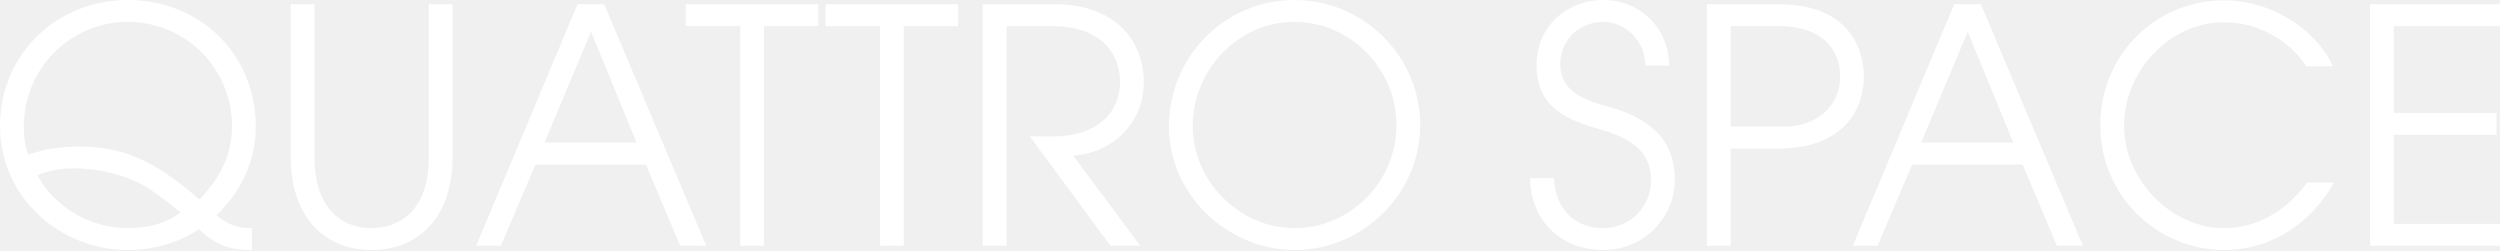
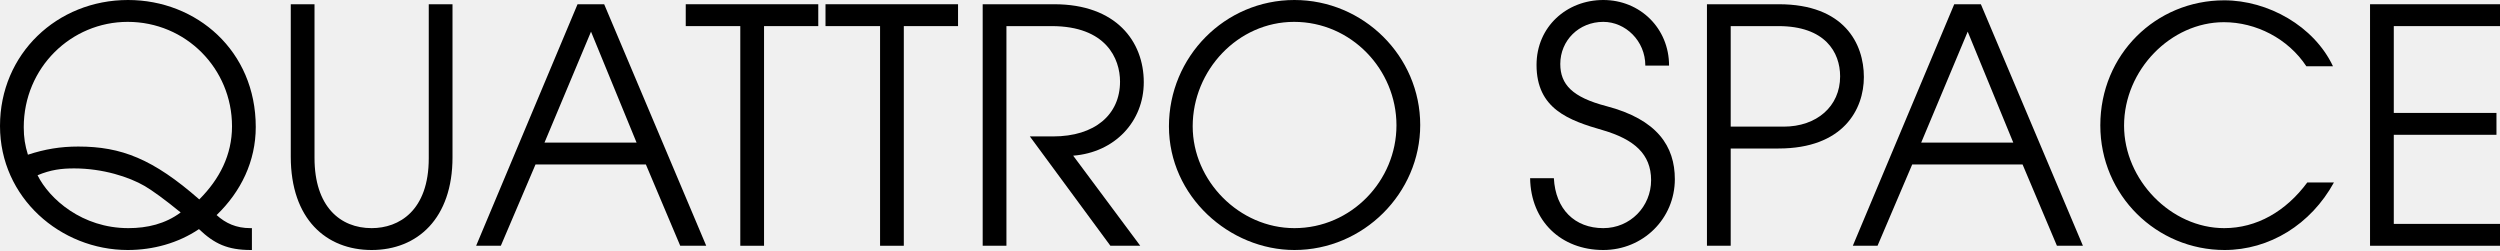
<svg xmlns="http://www.w3.org/2000/svg" viewBox="0 0 300 30" fill="none">
-   <path d="M30.229 30H30.114C27.303 30 25.724 29.256 23.875 27.494C21.372 29.177 18.369 30 15.326 30C7.278 30 0 23.734 0 15.117C0 6.462 6.855 0 15.365 0C23.606 0 30.691 6.11 30.691 15.235C30.691 19.347 28.92 22.99 25.993 25.809C27.072 26.788 28.342 27.376 30.037 27.376H30.229V30ZM23.914 23.93C26.34 21.501 27.842 18.603 27.842 15.157C27.842 8.225 22.297 2.624 15.326 2.624C8.549 2.624 2.85 8.107 2.85 15.274C2.85 16.488 3.004 17.467 3.35 18.564C5.391 17.898 7.24 17.585 9.396 17.585C14.556 17.585 18.369 19.073 23.914 23.93ZM21.68 25.496C19.716 23.89 18.292 22.872 17.367 22.324C15.48 21.227 12.323 20.209 8.895 20.209C7.394 20.209 6.084 20.366 4.506 21.031C5.93 23.89 9.858 27.376 15.403 27.376C17.675 27.376 19.832 26.867 21.68 25.496Z" fill="white" />
-   <path d="M51.451 18.995V0.509H54.301V18.877C54.301 26.201 50.103 30 44.597 30C39.167 30 34.892 26.319 34.892 18.799V0.509H37.742V18.956C37.742 24.791 40.823 27.376 44.597 27.376C47.87 27.376 51.451 25.3 51.451 18.995Z" fill="white" />
-   <path d="M84.747 29.491H81.627L77.507 19.739H64.26L60.101 29.491H57.136L69.305 0.509H72.501L84.747 29.491ZM76.39 17.115L70.922 3.799L65.338 17.115H76.39Z" fill="white" />
-   <path d="M91.685 29.491H88.835V3.133H82.289V0.509H98.193V3.133H91.685V29.491Z" fill="white" />
-   <path d="M108.457 29.491H105.608V3.133H99.061V0.509H114.965V3.133H108.457V29.491Z" fill="white" />
-   <path d="M136.83 29.491H133.248L123.583 16.371H126.355C131.4 16.371 134.404 13.747 134.404 9.791C134.404 7.05 132.748 3.133 126.201 3.133H120.772V29.491H117.922V0.509H126.509C133.942 0.509 137.253 4.974 137.253 9.869C137.253 14.569 133.788 18.29 128.781 18.681L136.83 29.491Z" fill="white" />
-   <path d="M170.426 15C170.426 23.185 163.609 30 155.33 30C147.551 30 140.273 23.577 140.273 15.157C140.273 6.815 146.974 0 155.33 0C163.609 0 170.426 6.736 170.426 15ZM167.576 15.039C167.576 8.342 162.146 2.624 155.292 2.624C148.553 2.624 143.123 8.42 143.123 15.157C143.123 21.697 148.707 27.376 155.33 27.376C162.146 27.376 167.576 21.697 167.576 15.039Z" fill="white" />
-   <path d="M200.288 7.872H197.439C197.439 4.896 195.051 2.624 192.394 2.624C189.467 2.624 187.234 4.856 187.234 7.676C187.234 10.144 188.697 11.671 192.741 12.729C198.902 14.334 200.981 17.585 200.981 21.501C200.981 26.24 197.169 30 192.394 30C187.349 30 183.691 26.553 183.614 21.384H186.464C186.656 25.104 188.967 27.376 192.394 27.376C195.629 27.376 198.132 24.791 198.132 21.619C198.132 18.486 196.091 16.723 192.356 15.627C188.274 14.452 184.384 13.081 184.384 7.794C184.384 3.211 188.004 0 192.394 0C196.823 0 200.288 3.407 200.288 7.872Z" fill="white" />
-   <path d="M207.684 29.491H204.834V0.509H213.46C221.316 0.509 223.665 5.248 223.665 9.243C223.665 13.12 221.2 17.82 213.422 17.82H207.684V29.491ZM207.684 15.196H214.038C218.004 15.196 220.815 12.768 220.815 9.164C220.815 6.266 219.005 3.133 213.422 3.133H207.684V15.196Z" fill="white" />
-   <path d="M249.95 29.491H246.831L242.71 19.739H229.463L225.304 29.491H222.339L234.508 0.509H237.704L249.95 29.491ZM241.594 17.115L236.125 3.799L230.542 17.115H241.594Z" fill="white" />
-   <path d="M276.877 21.893H280.073C277.3 26.945 272.333 30 266.941 30C258.816 30 252.038 23.459 252.038 15.039C252.038 6.54 258.7 0.039 266.903 0.039C272.178 0.039 277.685 3.133 279.957 7.95H276.761C274.566 4.621 270.715 2.663 266.864 2.663C260.51 2.663 254.888 8.381 254.888 15.078C254.888 21.58 260.51 27.376 266.903 27.376C270.792 27.376 274.296 25.379 276.877 21.893Z" fill="white" />
-   <path d="M300 29.491H284.404V0.509H300V3.133H287.254V13.551H299.576V16.175H287.254V26.867H300V29.491Z" fill="white" />
+   <path d="M30.229 30H30.114C27.303 30 25.724 29.256 23.875 27.494C21.372 29.177 18.369 30 15.326 30C7.278 30 0 23.734 0 15.117C0 6.462 6.855 0 15.365 0C23.606 0 30.691 6.11 30.691 15.235C30.691 19.347 28.92 22.99 25.993 25.809C27.072 26.788 28.342 27.376 30.037 27.376H30.229V30ZM23.914 23.93C26.34 21.501 27.842 18.603 27.842 15.157C27.842 8.225 22.297 2.624 15.326 2.624C8.549 2.624 2.85 8.107 2.85 15.274C2.85 16.488 3.004 17.467 3.35 18.564C5.391 17.898 7.24 17.585 9.396 17.585C14.556 17.585 18.369 19.073 23.914 23.93ZM21.68 25.496C19.716 23.89 18.292 22.872 17.367 22.324C15.48 21.227 12.323 20.209 8.895 20.209C7.394 20.209 6.084 20.366 4.506 21.031C5.93 23.89 9.858 27.376 15.403 27.376C17.675 27.376 19.832 26.867 21.68 25.496Z" fill="currentColor" />
+   <path d="M51.451 18.995V0.509H54.301V18.877C54.301 26.201 50.103 30 44.597 30C39.167 30 34.892 26.319 34.892 18.799V0.509H37.742V18.956C37.742 24.791 40.823 27.376 44.597 27.376C47.87 27.376 51.451 25.3 51.451 18.995Z" fill="currentColor" />
+   <path d="M84.747 29.491H81.627L77.507 19.739H64.26L60.101 29.491H57.136L69.305 0.509H72.501L84.747 29.491ZM76.39 17.115L70.922 3.799L65.338 17.115H76.39Z" fill="currentColor" />
+   <path d="M91.685 29.491H88.835V3.133H82.289V0.509H98.193V3.133H91.685V29.491Z" fill="currentColor" />
+   <path d="M108.457 29.491H105.608V3.133H99.061V0.509H114.965V3.133H108.457V29.491Z" fill="currentColor" />
+   <path d="M136.83 29.491H133.248L123.583 16.371H126.355C131.4 16.371 134.404 13.747 134.404 9.791C134.404 7.05 132.748 3.133 126.201 3.133H120.772V29.491H117.922V0.509H126.509C133.942 0.509 137.253 4.974 137.253 9.869C137.253 14.569 133.788 18.29 128.781 18.681L136.83 29.491Z" fill="currentColor" />
+   <path d="M170.426 15C170.426 23.185 163.609 30 155.33 30C147.551 30 140.273 23.577 140.273 15.157C140.273 6.815 146.974 0 155.33 0C163.609 0 170.426 6.736 170.426 15ZM167.576 15.039C167.576 8.342 162.146 2.624 155.292 2.624C148.553 2.624 143.123 8.42 143.123 15.157C143.123 21.697 148.707 27.376 155.33 27.376C162.146 27.376 167.576 21.697 167.576 15.039Z" fill="currentColor" />
+   <path d="M200.288 7.872H197.439C197.439 4.896 195.051 2.624 192.394 2.624C189.467 2.624 187.234 4.856 187.234 7.676C187.234 10.144 188.697 11.671 192.741 12.729C198.902 14.334 200.981 17.585 200.981 21.501C200.981 26.24 197.169 30 192.394 30C187.349 30 183.691 26.553 183.614 21.384H186.464C186.656 25.104 188.967 27.376 192.394 27.376C195.629 27.376 198.132 24.791 198.132 21.619C198.132 18.486 196.091 16.723 192.356 15.627C188.274 14.452 184.384 13.081 184.384 7.794C184.384 3.211 188.004 0 192.394 0C196.823 0 200.288 3.407 200.288 7.872Z" fill="currentColor" />
+   <path d="M207.684 29.491H204.834V0.509H213.46C221.316 0.509 223.665 5.248 223.665 9.243C223.665 13.12 221.2 17.82 213.422 17.82H207.684V29.491ZM207.684 15.196H214.038C218.004 15.196 220.815 12.768 220.815 9.164C220.815 6.266 219.005 3.133 213.422 3.133H207.684V15.196Z" fill="currentColor" />
+   <path d="M249.95 29.491H246.831L242.71 19.739H229.463L225.304 29.491H222.339L234.508 0.509H237.704L249.95 29.491ZM241.594 17.115L236.125 3.799L230.542 17.115H241.594Z" fill="currentColor" />
+   <path d="M276.877 21.893H280.073C277.3 26.945 272.333 30 266.941 30C258.816 30 252.038 23.459 252.038 15.039C252.038 6.54 258.7 0.039 266.903 0.039C272.178 0.039 277.685 3.133 279.957 7.95H276.761C274.566 4.621 270.715 2.663 266.864 2.663C260.51 2.663 254.888 8.381 254.888 15.078C254.888 21.58 260.51 27.376 266.903 27.376C270.792 27.376 274.296 25.379 276.877 21.893Z" fill="currentColor" />
+   <path d="M300 29.491H284.404V0.509H300V3.133H287.254V13.551H299.576V16.175H287.254V26.867H300V29.491Z" fill="currentColor" />
</svg>
